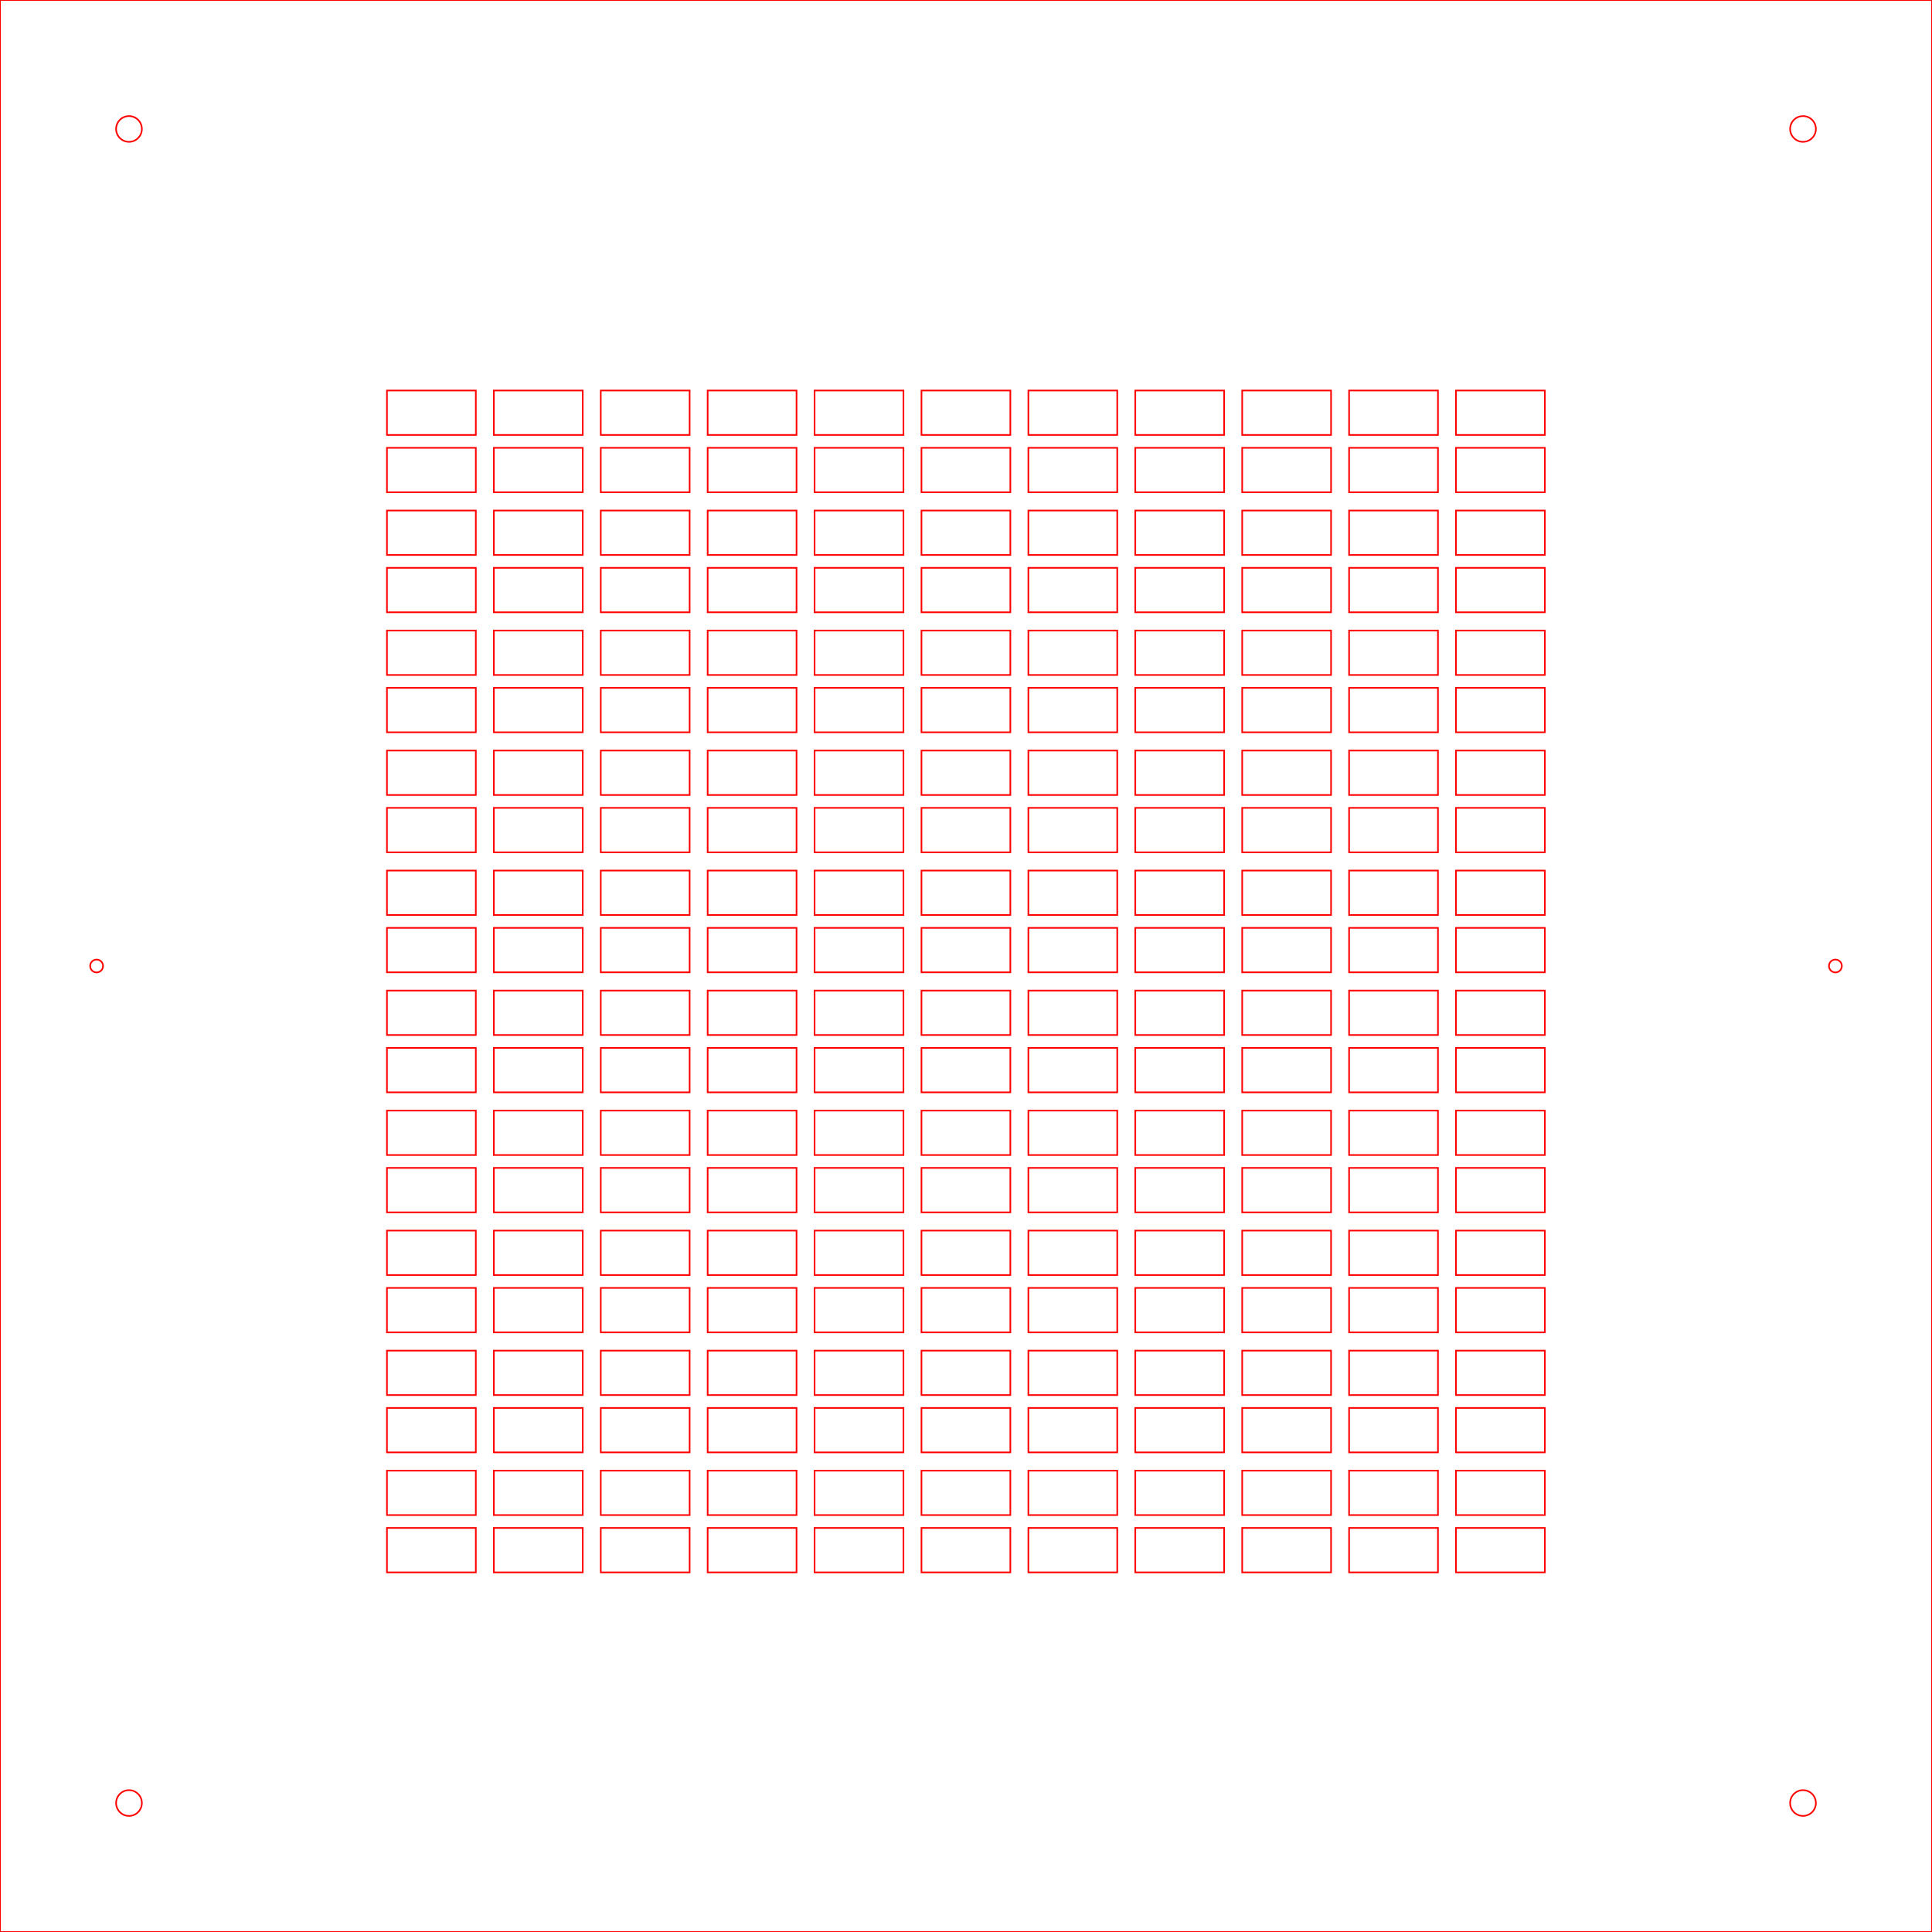
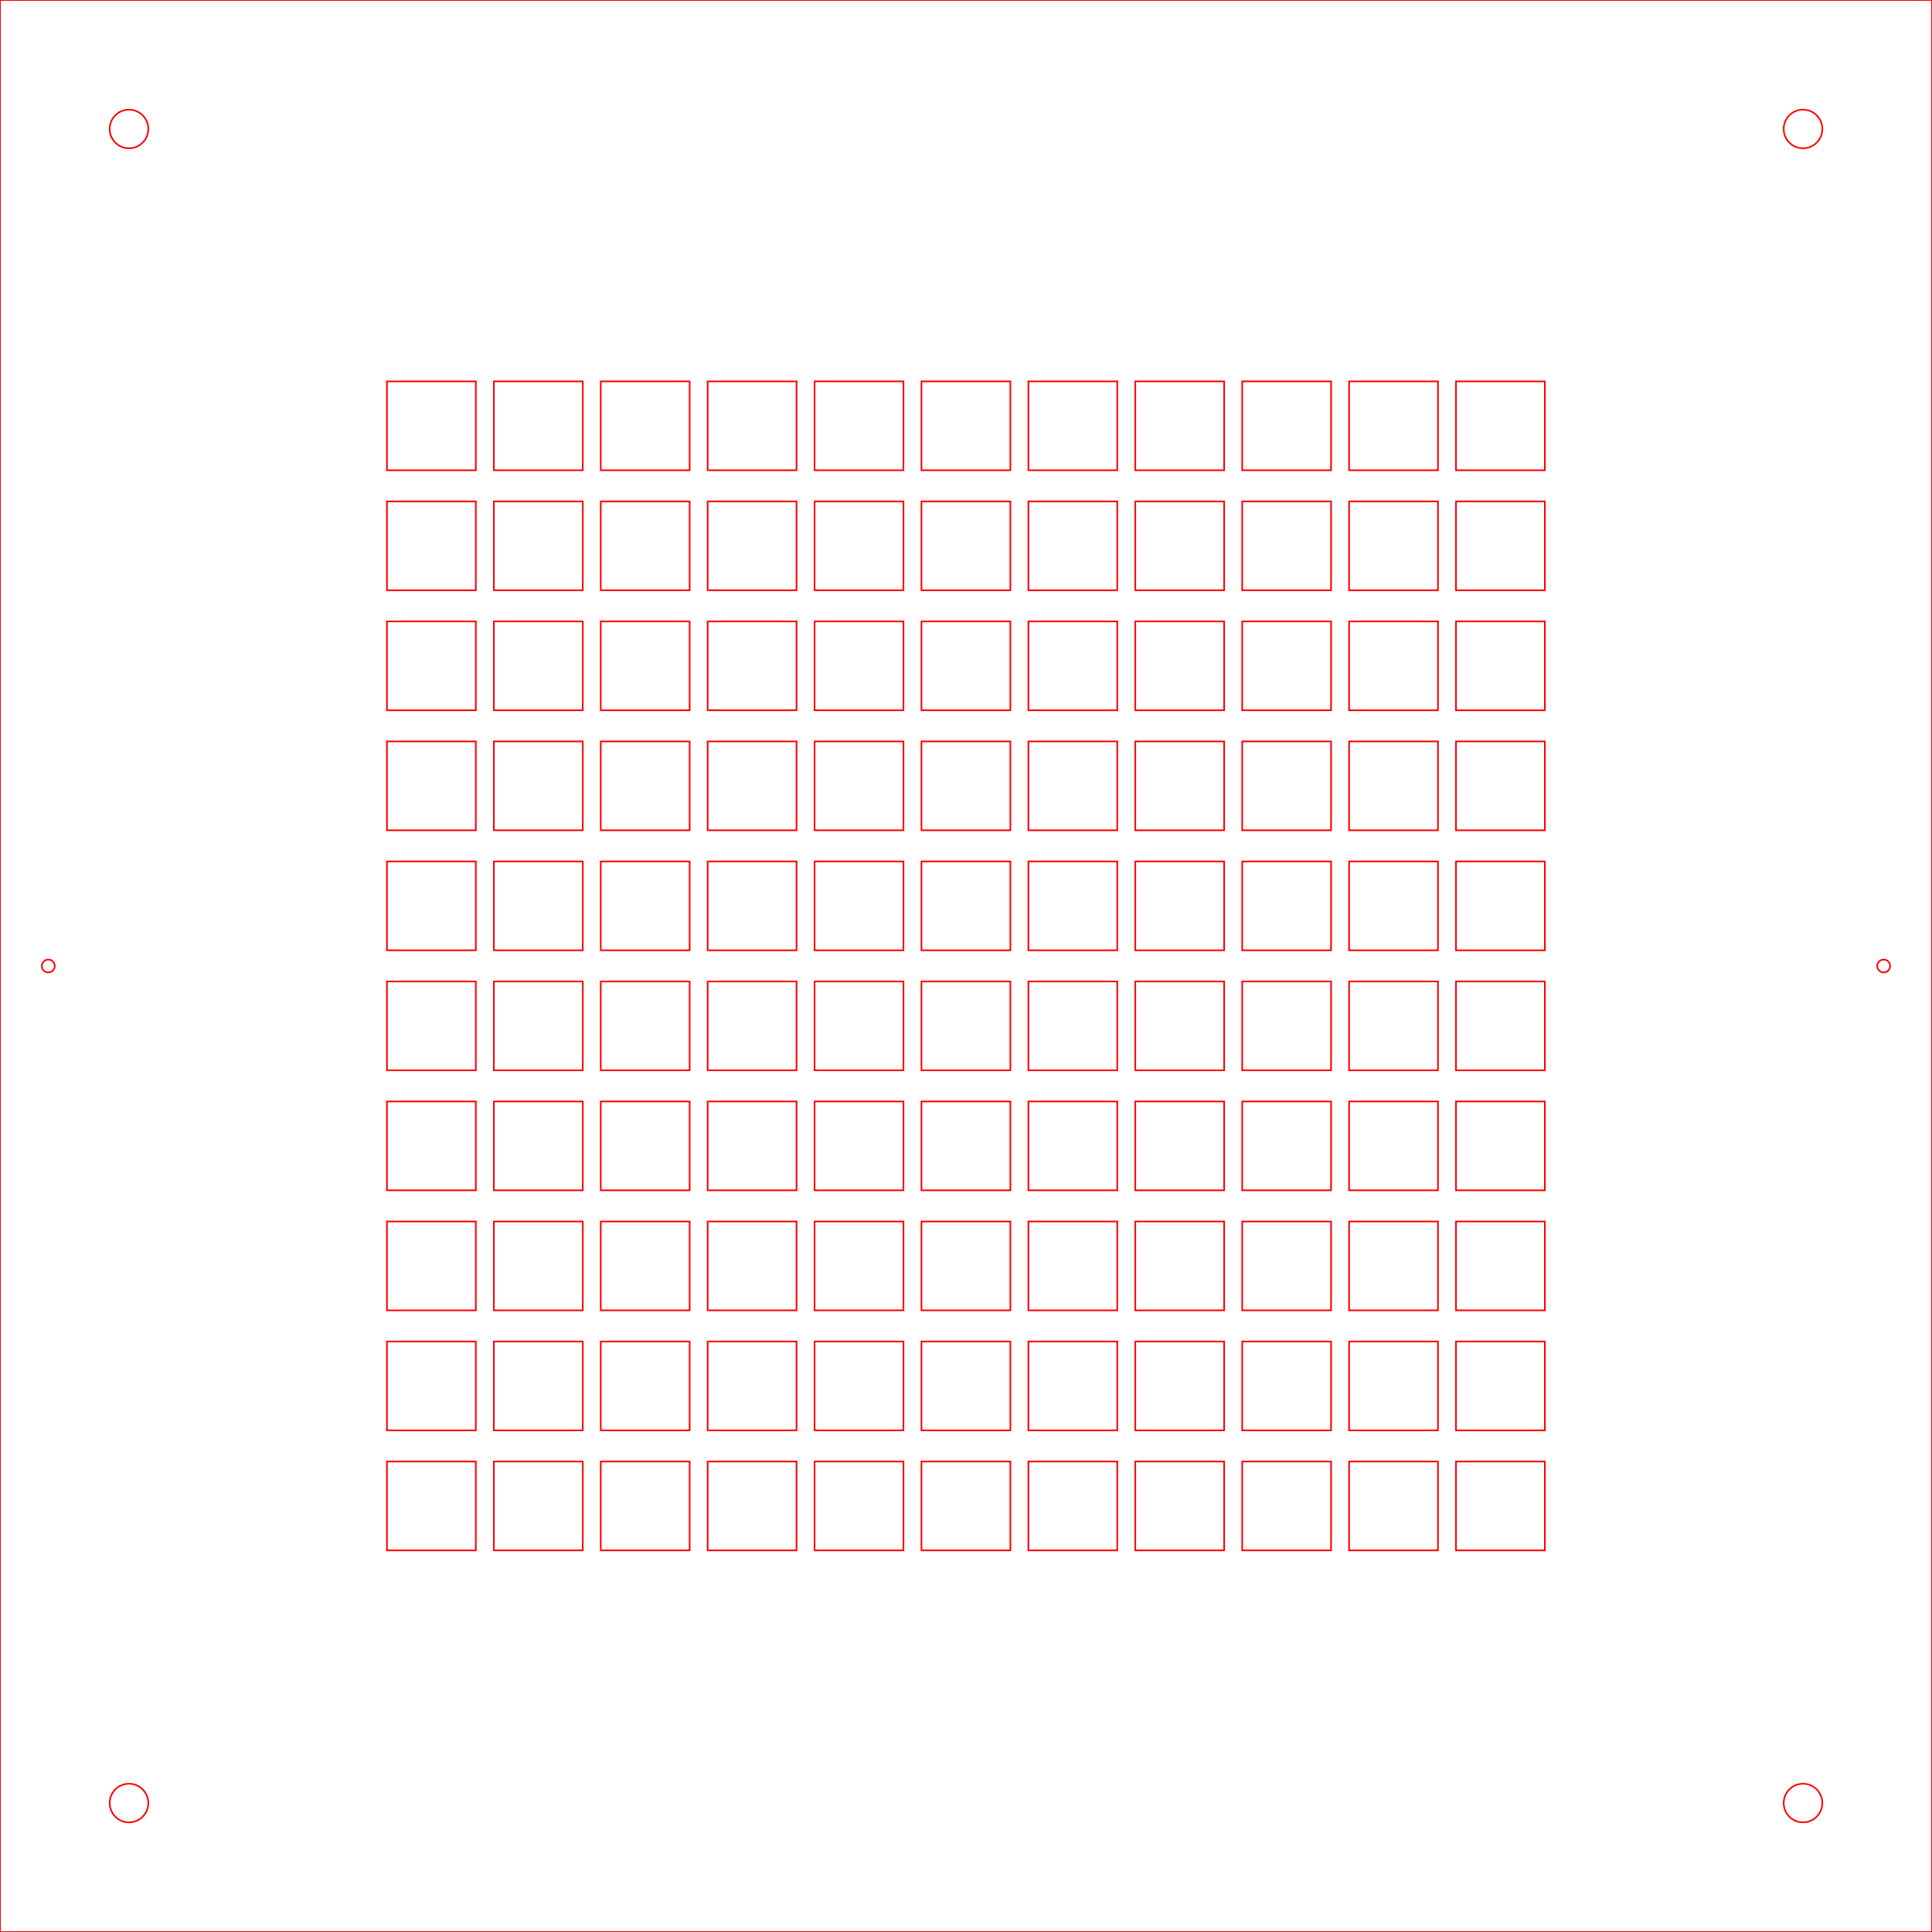
<svg xmlns="http://www.w3.org/2000/svg" width="600mm" height="600mm" viewBox="0 0 600 600">
  <rect x="0" y="0" width="600" height="600" style="fill:none;stroke:#ff0000;stroke-width:0.5" />
-   <circle cx="40.06" cy="40.05" r="4" style="fill:none;stroke:#ff0000;stroke-width:0.5" />
-   <circle cx="559.94" cy="40.05" r="4" style="fill:none;stroke:#ff0000;stroke-width:0.5" />
-   <circle cx="40.06" cy="559.95" r="4" style="fill:none;stroke:#ff0000;stroke-width:0.5" />
-   <circle cx="559.94" cy="559.95" r="4" style="fill:none;stroke:#ff0000;stroke-width:0.5" />
-   <circle cx="30" cy="300" r="2" style="fill:none;stroke:#ff0000;stroke-width:0.5" />
-   <circle cx="570" cy="300" r="2" style="fill:none;stroke:#ff0000;stroke-width:0.5" />
-   <rect x="120.172" y="121.277" width="27.6" height="13.8" style="fill:none;stroke:#ff0000;stroke-width:0.5" />
-   <rect x="120.172" y="139.077" width="27.6" height="13.8" style="fill:none;stroke:#ff0000;stroke-width:0.5" />
-   <rect x="153.372" y="121.277" width="27.6" height="13.8" style="fill:none;stroke:#ff0000;stroke-width:0.5" />
-   <rect x="153.372" y="139.077" width="27.6" height="13.8" style="fill:none;stroke:#ff0000;stroke-width:0.5" />
-   <rect x="186.572" y="121.277" width="27.6" height="13.8" style="fill:none;stroke:#ff0000;stroke-width:0.5" />
-   <rect x="186.572" y="139.077" width="27.6" height="13.8" style="fill:none;stroke:#ff0000;stroke-width:0.5" />
-   <rect x="219.772" y="121.277" width="27.6" height="13.8" style="fill:none;stroke:#ff0000;stroke-width:0.5" />
-   <rect x="219.772" y="139.077" width="27.6" height="13.8" style="fill:none;stroke:#ff0000;stroke-width:0.5" />
-   <rect x="252.972" y="121.277" width="27.6" height="13.8" style="fill:none;stroke:#ff0000;stroke-width:0.5" />
-   <rect x="252.972" y="139.077" width="27.6" height="13.8" style="fill:none;stroke:#ff0000;stroke-width:0.5" />
-   <rect x="286.172" y="121.277" width="27.6" height="13.8" style="fill:none;stroke:#ff0000;stroke-width:0.5" />
-   <rect x="286.172" y="139.077" width="27.6" height="13.8" style="fill:none;stroke:#ff0000;stroke-width:0.5" />
-   <rect x="319.372" y="121.277" width="27.6" height="13.8" style="fill:none;stroke:#ff0000;stroke-width:0.5" />
-   <rect x="319.372" y="139.077" width="27.6" height="13.8" style="fill:none;stroke:#ff0000;stroke-width:0.5" />
-   <rect x="352.572" y="121.277" width="27.6" height="13.8" style="fill:none;stroke:#ff0000;stroke-width:0.5" />
-   <rect x="352.572" y="139.077" width="27.6" height="13.8" style="fill:none;stroke:#ff0000;stroke-width:0.5" />
-   <rect x="385.772" y="121.277" width="27.6" height="13.8" style="fill:none;stroke:#ff0000;stroke-width:0.5" />
-   <rect x="385.772" y="139.077" width="27.6" height="13.8" style="fill:none;stroke:#ff0000;stroke-width:0.5" />
-   <rect x="418.972" y="121.277" width="27.6" height="13.8" style="fill:none;stroke:#ff0000;stroke-width:0.5" />
-   <rect x="418.972" y="139.077" width="27.6" height="13.8" style="fill:none;stroke:#ff0000;stroke-width:0.5" />
-   <rect x="452.172" y="121.277" width="27.6" height="13.8" style="fill:none;stroke:#ff0000;stroke-width:0.5" />
-   <rect x="452.172" y="139.077" width="27.6" height="13.8" style="fill:none;stroke:#ff0000;stroke-width:0.5" />
-   <rect x="120.172" y="158.548" width="27.6" height="13.8" style="fill:none;stroke:#ff0000;stroke-width:0.5" />
-   <rect x="120.172" y="176.348" width="27.6" height="13.8" style="fill:none;stroke:#ff0000;stroke-width:0.5" />
-   <rect x="153.372" y="158.548" width="27.6" height="13.8" style="fill:none;stroke:#ff0000;stroke-width:0.5" />
-   <rect x="153.372" y="176.348" width="27.6" height="13.8" style="fill:none;stroke:#ff0000;stroke-width:0.5" />
-   <rect x="186.572" y="158.548" width="27.6" height="13.8" style="fill:none;stroke:#ff0000;stroke-width:0.5" />
-   <rect x="186.572" y="176.348" width="27.6" height="13.8" style="fill:none;stroke:#ff0000;stroke-width:0.5" />
-   <rect x="219.772" y="158.548" width="27.6" height="13.8" style="fill:none;stroke:#ff0000;stroke-width:0.5" />
-   <rect x="219.772" y="176.348" width="27.6" height="13.8" style="fill:none;stroke:#ff0000;stroke-width:0.5" />
-   <rect x="252.972" y="158.548" width="27.6" height="13.8" style="fill:none;stroke:#ff0000;stroke-width:0.5" />
-   <rect x="252.972" y="176.348" width="27.6" height="13.8" style="fill:none;stroke:#ff0000;stroke-width:0.5" />
-   <rect x="286.172" y="158.548" width="27.6" height="13.8" style="fill:none;stroke:#ff0000;stroke-width:0.5" />
-   <rect x="286.172" y="176.348" width="27.6" height="13.8" style="fill:none;stroke:#ff0000;stroke-width:0.5" />
-   <rect x="319.372" y="158.548" width="27.6" height="13.8" style="fill:none;stroke:#ff0000;stroke-width:0.5" />
-   <rect x="319.372" y="176.348" width="27.6" height="13.8" style="fill:none;stroke:#ff0000;stroke-width:0.5" />
-   <rect x="352.572" y="158.548" width="27.6" height="13.8" style="fill:none;stroke:#ff0000;stroke-width:0.5" />
-   <rect x="352.572" y="176.348" width="27.6" height="13.8" style="fill:none;stroke:#ff0000;stroke-width:0.5" />
-   <rect x="385.772" y="158.548" width="27.6" height="13.8" style="fill:none;stroke:#ff0000;stroke-width:0.5" />
-   <rect x="385.772" y="176.348" width="27.6" height="13.8" style="fill:none;stroke:#ff0000;stroke-width:0.5" />
-   <rect x="418.972" y="158.548" width="27.6" height="13.8" style="fill:none;stroke:#ff0000;stroke-width:0.5" />
-   <rect x="418.972" y="176.348" width="27.6" height="13.8" style="fill:none;stroke:#ff0000;stroke-width:0.5" />
-   <rect x="452.172" y="158.548" width="27.6" height="13.8" style="fill:none;stroke:#ff0000;stroke-width:0.5" />
-   <rect x="452.172" y="176.348" width="27.6" height="13.8" style="fill:none;stroke:#ff0000;stroke-width:0.5" />
-   <rect x="120.172" y="195.82" width="27.6" height="13.8" style="fill:none;stroke:#ff0000;stroke-width:0.5" />
-   <rect x="120.172" y="213.619" width="27.6" height="13.8" style="fill:none;stroke:#ff0000;stroke-width:0.5" />
-   <rect x="153.372" y="195.82" width="27.6" height="13.8" style="fill:none;stroke:#ff0000;stroke-width:0.5" />
-   <rect x="153.372" y="213.619" width="27.6" height="13.8" style="fill:none;stroke:#ff0000;stroke-width:0.5" />
-   <rect x="186.572" y="195.82" width="27.6" height="13.8" style="fill:none;stroke:#ff0000;stroke-width:0.5" />
-   <rect x="186.572" y="213.619" width="27.6" height="13.8" style="fill:none;stroke:#ff0000;stroke-width:0.5" />
-   <rect x="219.772" y="195.82" width="27.6" height="13.8" style="fill:none;stroke:#ff0000;stroke-width:0.5" />
-   <rect x="219.772" y="213.619" width="27.6" height="13.8" style="fill:none;stroke:#ff0000;stroke-width:0.5" />
-   <rect x="252.972" y="195.82" width="27.6" height="13.8" style="fill:none;stroke:#ff0000;stroke-width:0.5" />
-   <rect x="252.972" y="213.619" width="27.6" height="13.8" style="fill:none;stroke:#ff0000;stroke-width:0.5" />
-   <rect x="286.172" y="195.82" width="27.6" height="13.8" style="fill:none;stroke:#ff0000;stroke-width:0.5" />
-   <rect x="286.172" y="213.619" width="27.6" height="13.8" style="fill:none;stroke:#ff0000;stroke-width:0.5" />
-   <rect x="319.372" y="195.82" width="27.6" height="13.8" style="fill:none;stroke:#ff0000;stroke-width:0.5" />
-   <rect x="319.372" y="213.619" width="27.6" height="13.8" style="fill:none;stroke:#ff0000;stroke-width:0.5" />
-   <rect x="352.572" y="195.82" width="27.6" height="13.8" style="fill:none;stroke:#ff0000;stroke-width:0.5" />
-   <rect x="352.572" y="213.619" width="27.6" height="13.8" style="fill:none;stroke:#ff0000;stroke-width:0.5" />
-   <rect x="385.772" y="195.82" width="27.6" height="13.8" style="fill:none;stroke:#ff0000;stroke-width:0.5" />
-   <rect x="385.772" y="213.619" width="27.6" height="13.8" style="fill:none;stroke:#ff0000;stroke-width:0.5" />
-   <rect x="418.972" y="195.82" width="27.6" height="13.8" style="fill:none;stroke:#ff0000;stroke-width:0.5" />
-   <rect x="418.972" y="213.619" width="27.6" height="13.8" style="fill:none;stroke:#ff0000;stroke-width:0.5" />
-   <rect x="452.172" y="195.82" width="27.6" height="13.8" style="fill:none;stroke:#ff0000;stroke-width:0.5" />
-   <rect x="452.172" y="213.619" width="27.6" height="13.8" style="fill:none;stroke:#ff0000;stroke-width:0.5" />
-   <rect x="120.172" y="233.091" width="27.6" height="13.8" style="fill:none;stroke:#ff0000;stroke-width:0.5" />
-   <rect x="120.172" y="250.891" width="27.6" height="13.8" style="fill:none;stroke:#ff0000;stroke-width:0.5" />
-   <rect x="153.372" y="233.091" width="27.6" height="13.8" style="fill:none;stroke:#ff0000;stroke-width:0.5" />
-   <rect x="153.372" y="250.891" width="27.6" height="13.8" style="fill:none;stroke:#ff0000;stroke-width:0.5" />
-   <rect x="186.572" y="233.091" width="27.6" height="13.8" style="fill:none;stroke:#ff0000;stroke-width:0.5" />
-   <rect x="186.572" y="250.891" width="27.6" height="13.8" style="fill:none;stroke:#ff0000;stroke-width:0.5" />
-   <rect x="219.772" y="233.091" width="27.6" height="13.8" style="fill:none;stroke:#ff0000;stroke-width:0.5" />
-   <rect x="219.772" y="250.891" width="27.6" height="13.8" style="fill:none;stroke:#ff0000;stroke-width:0.5" />
-   <rect x="252.972" y="233.091" width="27.6" height="13.8" style="fill:none;stroke:#ff0000;stroke-width:0.5" />
-   <rect x="252.972" y="250.891" width="27.6" height="13.8" style="fill:none;stroke:#ff0000;stroke-width:0.5" />
-   <rect x="286.172" y="233.091" width="27.6" height="13.8" style="fill:none;stroke:#ff0000;stroke-width:0.5" />
-   <rect x="286.172" y="250.891" width="27.6" height="13.8" style="fill:none;stroke:#ff0000;stroke-width:0.5" />
-   <rect x="319.372" y="233.091" width="27.6" height="13.8" style="fill:none;stroke:#ff0000;stroke-width:0.5" />
-   <rect x="319.372" y="250.891" width="27.6" height="13.8" style="fill:none;stroke:#ff0000;stroke-width:0.5" />
-   <rect x="352.572" y="233.091" width="27.6" height="13.8" style="fill:none;stroke:#ff0000;stroke-width:0.5" />
-   <rect x="352.572" y="250.891" width="27.6" height="13.8" style="fill:none;stroke:#ff0000;stroke-width:0.5" />
-   <rect x="385.772" y="233.091" width="27.6" height="13.8" style="fill:none;stroke:#ff0000;stroke-width:0.5" />
-   <rect x="385.772" y="250.891" width="27.6" height="13.8" style="fill:none;stroke:#ff0000;stroke-width:0.5" />
-   <rect x="418.972" y="233.091" width="27.6" height="13.8" style="fill:none;stroke:#ff0000;stroke-width:0.5" />
-   <rect x="418.972" y="250.891" width="27.6" height="13.8" style="fill:none;stroke:#ff0000;stroke-width:0.5" />
-   <rect x="452.172" y="233.091" width="27.6" height="13.8" style="fill:none;stroke:#ff0000;stroke-width:0.5" />
-   <rect x="452.172" y="250.891" width="27.6" height="13.8" style="fill:none;stroke:#ff0000;stroke-width:0.5" />
-   <rect x="120.172" y="270.362" width="27.6" height="13.8" style="fill:none;stroke:#ff0000;stroke-width:0.5" />
-   <rect x="120.172" y="288.162" width="27.6" height="13.8" style="fill:none;stroke:#ff0000;stroke-width:0.5" />
-   <rect x="153.372" y="270.362" width="27.6" height="13.8" style="fill:none;stroke:#ff0000;stroke-width:0.5" />
-   <rect x="153.372" y="288.162" width="27.6" height="13.8" style="fill:none;stroke:#ff0000;stroke-width:0.5" />
-   <rect x="186.572" y="270.362" width="27.6" height="13.8" style="fill:none;stroke:#ff0000;stroke-width:0.5" />
-   <rect x="186.572" y="288.162" width="27.6" height="13.8" style="fill:none;stroke:#ff0000;stroke-width:0.5" />
-   <rect x="219.772" y="270.362" width="27.6" height="13.8" style="fill:none;stroke:#ff0000;stroke-width:0.5" />
-   <rect x="219.772" y="288.162" width="27.6" height="13.8" style="fill:none;stroke:#ff0000;stroke-width:0.5" />
-   <rect x="252.972" y="270.362" width="27.6" height="13.8" style="fill:none;stroke:#ff0000;stroke-width:0.5" />
-   <rect x="252.972" y="288.162" width="27.6" height="13.8" style="fill:none;stroke:#ff0000;stroke-width:0.5" />
-   <rect x="286.172" y="270.362" width="27.6" height="13.8" style="fill:none;stroke:#ff0000;stroke-width:0.5" />
-   <rect x="286.172" y="288.162" width="27.6" height="13.8" style="fill:none;stroke:#ff0000;stroke-width:0.5" />
-   <rect x="319.372" y="270.362" width="27.6" height="13.8" style="fill:none;stroke:#ff0000;stroke-width:0.5" />
-   <rect x="319.372" y="288.162" width="27.6" height="13.8" style="fill:none;stroke:#ff0000;stroke-width:0.5" />
-   <rect x="352.572" y="270.362" width="27.6" height="13.8" style="fill:none;stroke:#ff0000;stroke-width:0.5" />
-   <rect x="352.572" y="288.162" width="27.6" height="13.8" style="fill:none;stroke:#ff0000;stroke-width:0.5" />
-   <rect x="385.772" y="270.362" width="27.6" height="13.8" style="fill:none;stroke:#ff0000;stroke-width:0.5" />
-   <rect x="385.772" y="288.162" width="27.6" height="13.8" style="fill:none;stroke:#ff0000;stroke-width:0.5" />
-   <rect x="418.972" y="270.362" width="27.6" height="13.8" style="fill:none;stroke:#ff0000;stroke-width:0.5" />
-   <rect x="418.972" y="288.162" width="27.6" height="13.8" style="fill:none;stroke:#ff0000;stroke-width:0.5" />
-   <rect x="452.172" y="270.362" width="27.6" height="13.8" style="fill:none;stroke:#ff0000;stroke-width:0.5" />
-   <rect x="452.172" y="288.162" width="27.6" height="13.8" style="fill:none;stroke:#ff0000;stroke-width:0.5" />
-   <rect x="120.172" y="307.634" width="27.6" height="13.8" style="fill:none;stroke:#ff0000;stroke-width:0.5" />
-   <rect x="120.172" y="325.434" width="27.6" height="13.8" style="fill:none;stroke:#ff0000;stroke-width:0.5" />
-   <rect x="153.372" y="307.634" width="27.6" height="13.8" style="fill:none;stroke:#ff0000;stroke-width:0.5" />
-   <rect x="153.372" y="325.434" width="27.6" height="13.8" style="fill:none;stroke:#ff0000;stroke-width:0.5" />
-   <rect x="186.572" y="307.634" width="27.6" height="13.8" style="fill:none;stroke:#ff0000;stroke-width:0.5" />
-   <rect x="186.572" y="325.434" width="27.6" height="13.8" style="fill:none;stroke:#ff0000;stroke-width:0.5" />
-   <rect x="219.772" y="307.634" width="27.6" height="13.8" style="fill:none;stroke:#ff0000;stroke-width:0.5" />
-   <rect x="219.772" y="325.434" width="27.6" height="13.8" style="fill:none;stroke:#ff0000;stroke-width:0.5" />
-   <rect x="252.972" y="307.634" width="27.6" height="13.8" style="fill:none;stroke:#ff0000;stroke-width:0.5" />
-   <rect x="252.972" y="325.434" width="27.6" height="13.8" style="fill:none;stroke:#ff0000;stroke-width:0.5" />
-   <rect x="286.172" y="307.634" width="27.6" height="13.8" style="fill:none;stroke:#ff0000;stroke-width:0.5" />
-   <rect x="286.172" y="325.434" width="27.6" height="13.8" style="fill:none;stroke:#ff0000;stroke-width:0.5" />
-   <rect x="319.372" y="307.634" width="27.6" height="13.8" style="fill:none;stroke:#ff0000;stroke-width:0.5" />
-   <rect x="319.372" y="325.434" width="27.6" height="13.8" style="fill:none;stroke:#ff0000;stroke-width:0.5" />
-   <rect x="352.572" y="307.634" width="27.6" height="13.8" style="fill:none;stroke:#ff0000;stroke-width:0.5" />
-   <rect x="352.572" y="325.434" width="27.6" height="13.8" style="fill:none;stroke:#ff0000;stroke-width:0.5" />
-   <rect x="385.772" y="307.634" width="27.6" height="13.8" style="fill:none;stroke:#ff0000;stroke-width:0.5" />
-   <rect x="385.772" y="325.434" width="27.6" height="13.8" style="fill:none;stroke:#ff0000;stroke-width:0.5" />
-   <rect x="418.972" y="307.634" width="27.6" height="13.8" style="fill:none;stroke:#ff0000;stroke-width:0.5" />
-   <rect x="418.972" y="325.434" width="27.6" height="13.8" style="fill:none;stroke:#ff0000;stroke-width:0.5" />
-   <rect x="452.172" y="307.634" width="27.6" height="13.8" style="fill:none;stroke:#ff0000;stroke-width:0.5" />
-   <rect x="452.172" y="325.434" width="27.6" height="13.8" style="fill:none;stroke:#ff0000;stroke-width:0.5" />
-   <rect x="120.172" y="344.905" width="27.6" height="13.8" style="fill:none;stroke:#ff0000;stroke-width:0.5" />
-   <rect x="120.172" y="362.705" width="27.6" height="13.8" style="fill:none;stroke:#ff0000;stroke-width:0.5" />
-   <rect x="153.372" y="344.905" width="27.6" height="13.8" style="fill:none;stroke:#ff0000;stroke-width:0.5" />
-   <rect x="153.372" y="362.705" width="27.6" height="13.8" style="fill:none;stroke:#ff0000;stroke-width:0.5" />
-   <rect x="186.572" y="344.905" width="27.6" height="13.8" style="fill:none;stroke:#ff0000;stroke-width:0.5" />
-   <rect x="186.572" y="362.705" width="27.6" height="13.8" style="fill:none;stroke:#ff0000;stroke-width:0.5" />
-   <rect x="219.772" y="344.905" width="27.6" height="13.8" style="fill:none;stroke:#ff0000;stroke-width:0.5" />
-   <rect x="219.772" y="362.705" width="27.6" height="13.8" style="fill:none;stroke:#ff0000;stroke-width:0.5" />
-   <rect x="252.972" y="344.905" width="27.6" height="13.8" style="fill:none;stroke:#ff0000;stroke-width:0.5" />
-   <rect x="252.972" y="362.705" width="27.6" height="13.8" style="fill:none;stroke:#ff0000;stroke-width:0.5" />
-   <rect x="286.172" y="344.905" width="27.6" height="13.8" style="fill:none;stroke:#ff0000;stroke-width:0.5" />
-   <rect x="286.172" y="362.705" width="27.6" height="13.8" style="fill:none;stroke:#ff0000;stroke-width:0.5" />
-   <rect x="319.372" y="344.905" width="27.6" height="13.8" style="fill:none;stroke:#ff0000;stroke-width:0.5" />
-   <rect x="319.372" y="362.705" width="27.6" height="13.8" style="fill:none;stroke:#ff0000;stroke-width:0.5" />
-   <rect x="352.572" y="344.905" width="27.6" height="13.8" style="fill:none;stroke:#ff0000;stroke-width:0.5" />
-   <rect x="352.572" y="362.705" width="27.6" height="13.8" style="fill:none;stroke:#ff0000;stroke-width:0.5" />
-   <rect x="385.772" y="344.905" width="27.6" height="13.8" style="fill:none;stroke:#ff0000;stroke-width:0.5" />
-   <rect x="385.772" y="362.705" width="27.6" height="13.8" style="fill:none;stroke:#ff0000;stroke-width:0.5" />
-   <rect x="418.972" y="344.905" width="27.6" height="13.8" style="fill:none;stroke:#ff0000;stroke-width:0.5" />
-   <rect x="418.972" y="362.705" width="27.6" height="13.8" style="fill:none;stroke:#ff0000;stroke-width:0.5" />
-   <rect x="452.172" y="344.905" width="27.6" height="13.8" style="fill:none;stroke:#ff0000;stroke-width:0.5" />
-   <rect x="452.172" y="362.705" width="27.6" height="13.8" style="fill:none;stroke:#ff0000;stroke-width:0.5" />
-   <rect x="120.172" y="382.176" width="27.6" height="13.8" style="fill:none;stroke:#ff0000;stroke-width:0.5" />
-   <rect x="120.172" y="399.976" width="27.6" height="13.8" style="fill:none;stroke:#ff0000;stroke-width:0.5" />
-   <rect x="153.372" y="382.176" width="27.6" height="13.8" style="fill:none;stroke:#ff0000;stroke-width:0.5" />
-   <rect x="153.372" y="399.976" width="27.6" height="13.8" style="fill:none;stroke:#ff0000;stroke-width:0.5" />
-   <rect x="186.572" y="382.176" width="27.6" height="13.8" style="fill:none;stroke:#ff0000;stroke-width:0.5" />
-   <rect x="186.572" y="399.976" width="27.6" height="13.8" style="fill:none;stroke:#ff0000;stroke-width:0.5" />
-   <rect x="219.772" y="382.176" width="27.6" height="13.8" style="fill:none;stroke:#ff0000;stroke-width:0.5" />
-   <rect x="219.772" y="399.976" width="27.6" height="13.8" style="fill:none;stroke:#ff0000;stroke-width:0.5" />
-   <rect x="252.972" y="382.176" width="27.6" height="13.8" style="fill:none;stroke:#ff0000;stroke-width:0.5" />
-   <rect x="252.972" y="399.976" width="27.6" height="13.8" style="fill:none;stroke:#ff0000;stroke-width:0.5" />
-   <rect x="286.172" y="382.176" width="27.6" height="13.8" style="fill:none;stroke:#ff0000;stroke-width:0.5" />
-   <rect x="286.172" y="399.976" width="27.6" height="13.8" style="fill:none;stroke:#ff0000;stroke-width:0.5" />
-   <rect x="319.372" y="382.176" width="27.6" height="13.8" style="fill:none;stroke:#ff0000;stroke-width:0.5" />
-   <rect x="319.372" y="399.976" width="27.6" height="13.8" style="fill:none;stroke:#ff0000;stroke-width:0.5" />
-   <rect x="352.572" y="382.176" width="27.6" height="13.8" style="fill:none;stroke:#ff0000;stroke-width:0.5" />
-   <rect x="352.572" y="399.976" width="27.6" height="13.8" style="fill:none;stroke:#ff0000;stroke-width:0.5" />
-   <rect x="385.772" y="382.176" width="27.6" height="13.8" style="fill:none;stroke:#ff0000;stroke-width:0.5" />
-   <rect x="385.772" y="399.976" width="27.6" height="13.8" style="fill:none;stroke:#ff0000;stroke-width:0.5" />
-   <rect x="418.972" y="382.176" width="27.6" height="13.8" style="fill:none;stroke:#ff0000;stroke-width:0.5" />
-   <rect x="418.972" y="399.976" width="27.6" height="13.8" style="fill:none;stroke:#ff0000;stroke-width:0.5" />
-   <rect x="452.172" y="382.176" width="27.6" height="13.8" style="fill:none;stroke:#ff0000;stroke-width:0.5" />
-   <rect x="452.172" y="399.976" width="27.6" height="13.8" style="fill:none;stroke:#ff0000;stroke-width:0.5" />
-   <rect x="120.172" y="419.448" width="27.6" height="13.8" style="fill:none;stroke:#ff0000;stroke-width:0.5" />
-   <rect x="120.172" y="437.248" width="27.6" height="13.8" style="fill:none;stroke:#ff0000;stroke-width:0.5" />
-   <rect x="153.372" y="419.448" width="27.6" height="13.8" style="fill:none;stroke:#ff0000;stroke-width:0.5" />
-   <rect x="153.372" y="437.248" width="27.6" height="13.8" style="fill:none;stroke:#ff0000;stroke-width:0.5" />
-   <rect x="186.572" y="419.448" width="27.6" height="13.8" style="fill:none;stroke:#ff0000;stroke-width:0.5" />
-   <rect x="186.572" y="437.248" width="27.6" height="13.8" style="fill:none;stroke:#ff0000;stroke-width:0.5" />
-   <rect x="219.772" y="419.448" width="27.6" height="13.8" style="fill:none;stroke:#ff0000;stroke-width:0.5" />
-   <rect x="219.772" y="437.248" width="27.6" height="13.8" style="fill:none;stroke:#ff0000;stroke-width:0.5" />
-   <rect x="252.972" y="419.448" width="27.6" height="13.8" style="fill:none;stroke:#ff0000;stroke-width:0.5" />
-   <rect x="252.972" y="437.248" width="27.6" height="13.8" style="fill:none;stroke:#ff0000;stroke-width:0.5" />
-   <rect x="286.172" y="419.448" width="27.6" height="13.8" style="fill:none;stroke:#ff0000;stroke-width:0.5" />
-   <rect x="286.172" y="437.248" width="27.6" height="13.8" style="fill:none;stroke:#ff0000;stroke-width:0.5" />
-   <rect x="319.372" y="419.448" width="27.6" height="13.8" style="fill:none;stroke:#ff0000;stroke-width:0.5" />
-   <rect x="319.372" y="437.248" width="27.6" height="13.8" style="fill:none;stroke:#ff0000;stroke-width:0.5" />
-   <rect x="352.572" y="419.448" width="27.6" height="13.8" style="fill:none;stroke:#ff0000;stroke-width:0.5" />
-   <rect x="352.572" y="437.248" width="27.6" height="13.8" style="fill:none;stroke:#ff0000;stroke-width:0.5" />
-   <rect x="385.772" y="419.448" width="27.6" height="13.8" style="fill:none;stroke:#ff0000;stroke-width:0.5" />
-   <rect x="385.772" y="437.248" width="27.6" height="13.8" style="fill:none;stroke:#ff0000;stroke-width:0.5" />
-   <rect x="418.972" y="419.448" width="27.6" height="13.8" style="fill:none;stroke:#ff0000;stroke-width:0.5" />
-   <rect x="418.972" y="437.248" width="27.6" height="13.8" style="fill:none;stroke:#ff0000;stroke-width:0.5" />
-   <rect x="452.172" y="419.448" width="27.6" height="13.8" style="fill:none;stroke:#ff0000;stroke-width:0.5" />
-   <rect x="452.172" y="437.248" width="27.6" height="13.8" style="fill:none;stroke:#ff0000;stroke-width:0.5" />
-   <rect x="120.172" y="456.719" width="27.6" height="13.8" style="fill:none;stroke:#ff0000;stroke-width:0.5" />
-   <rect x="120.172" y="474.519" width="27.6" height="13.8" style="fill:none;stroke:#ff0000;stroke-width:0.5" />
-   <rect x="153.372" y="456.719" width="27.6" height="13.8" style="fill:none;stroke:#ff0000;stroke-width:0.5" />
-   <rect x="153.372" y="474.519" width="27.6" height="13.8" style="fill:none;stroke:#ff0000;stroke-width:0.5" />
-   <rect x="186.572" y="456.719" width="27.6" height="13.8" style="fill:none;stroke:#ff0000;stroke-width:0.5" />
-   <rect x="186.572" y="474.519" width="27.6" height="13.8" style="fill:none;stroke:#ff0000;stroke-width:0.5" />
-   <rect x="219.772" y="456.719" width="27.6" height="13.8" style="fill:none;stroke:#ff0000;stroke-width:0.5" />
-   <rect x="219.772" y="474.519" width="27.6" height="13.8" style="fill:none;stroke:#ff0000;stroke-width:0.5" />
-   <rect x="252.972" y="456.719" width="27.6" height="13.8" style="fill:none;stroke:#ff0000;stroke-width:0.5" />
-   <rect x="252.972" y="474.519" width="27.6" height="13.8" style="fill:none;stroke:#ff0000;stroke-width:0.5" />
-   <rect x="286.172" y="456.719" width="27.6" height="13.8" style="fill:none;stroke:#ff0000;stroke-width:0.5" />
-   <rect x="286.172" y="474.519" width="27.6" height="13.8" style="fill:none;stroke:#ff0000;stroke-width:0.5" />
-   <rect x="319.372" y="456.719" width="27.6" height="13.8" style="fill:none;stroke:#ff0000;stroke-width:0.5" />
-   <rect x="319.372" y="474.519" width="27.6" height="13.8" style="fill:none;stroke:#ff0000;stroke-width:0.5" />
-   <rect x="352.572" y="456.719" width="27.6" height="13.8" style="fill:none;stroke:#ff0000;stroke-width:0.5" />
-   <rect x="352.572" y="474.519" width="27.6" height="13.8" style="fill:none;stroke:#ff0000;stroke-width:0.5" />
-   <rect x="385.772" y="456.719" width="27.6" height="13.8" style="fill:none;stroke:#ff0000;stroke-width:0.5" />
-   <rect x="385.772" y="474.519" width="27.6" height="13.8" style="fill:none;stroke:#ff0000;stroke-width:0.5" />
-   <rect x="418.972" y="456.719" width="27.6" height="13.8" style="fill:none;stroke:#ff0000;stroke-width:0.5" />
-   <rect x="418.972" y="474.519" width="27.6" height="13.8" style="fill:none;stroke:#ff0000;stroke-width:0.5" />
-   <rect x="452.172" y="456.719" width="27.6" height="13.8" style="fill:none;stroke:#ff0000;stroke-width:0.5" />
-   <rect x="452.172" y="474.519" width="27.6" height="13.8" style="fill:none;stroke:#ff0000;stroke-width:0.5" />
+   <circle cx="40.06" cy="40.05" r="6" style="fill:none;stroke:#ff0000;stroke-width:0.5" />
+   <circle cx="559.94" cy="40.05" r="6" style="fill:none;stroke:#ff0000;stroke-width:0.5" />
+   <circle cx="40.06" cy="559.95" r="6" style="fill:none;stroke:#ff0000;stroke-width:0.5" />
+   <circle cx="559.94" cy="559.95" r="6" style="fill:none;stroke:#ff0000;stroke-width:0.5" />
+   <circle cx="15" cy="300" r="2" style="fill:none;stroke:#ff0000;stroke-width:0.5" />
+   <circle cx="585" cy="300" r="2" style="fill:none;stroke:#ff0000;stroke-width:0.5" />
+   <rect x="120.172" y="118.441" width="27.6" height="27.6" style="fill:none;stroke:#ff0000;stroke-width:0.5" />
+   <rect x="153.372" y="118.441" width="27.6" height="27.6" style="fill:none;stroke:#ff0000;stroke-width:0.5" />
+   <rect x="186.572" y="118.441" width="27.6" height="27.6" style="fill:none;stroke:#ff0000;stroke-width:0.5" />
+   <rect x="219.772" y="118.441" width="27.6" height="27.6" style="fill:none;stroke:#ff0000;stroke-width:0.5" />
+   <rect x="252.972" y="118.441" width="27.6" height="27.6" style="fill:none;stroke:#ff0000;stroke-width:0.5" />
+   <rect x="286.172" y="118.441" width="27.6" height="27.6" style="fill:none;stroke:#ff0000;stroke-width:0.5" />
+   <rect x="319.372" y="118.441" width="27.6" height="27.6" style="fill:none;stroke:#ff0000;stroke-width:0.5" />
+   <rect x="352.572" y="118.441" width="27.6" height="27.6" style="fill:none;stroke:#ff0000;stroke-width:0.5" />
+   <rect x="385.772" y="118.441" width="27.6" height="27.6" style="fill:none;stroke:#ff0000;stroke-width:0.5" />
+   <rect x="418.972" y="118.441" width="27.6" height="27.6" style="fill:none;stroke:#ff0000;stroke-width:0.5" />
+   <rect x="452.172" y="118.441" width="27.6" height="27.6" style="fill:none;stroke:#ff0000;stroke-width:0.5" />
+   <rect x="120.172" y="155.712" width="27.6" height="27.6" style="fill:none;stroke:#ff0000;stroke-width:0.5" />
+   <rect x="153.372" y="155.712" width="27.6" height="27.6" style="fill:none;stroke:#ff0000;stroke-width:0.5" />
+   <rect x="186.572" y="155.712" width="27.6" height="27.6" style="fill:none;stroke:#ff0000;stroke-width:0.5" />
+   <rect x="219.772" y="155.712" width="27.6" height="27.6" style="fill:none;stroke:#ff0000;stroke-width:0.5" />
+   <rect x="252.972" y="155.712" width="27.6" height="27.6" style="fill:none;stroke:#ff0000;stroke-width:0.5" />
+   <rect x="286.172" y="155.712" width="27.6" height="27.6" style="fill:none;stroke:#ff0000;stroke-width:0.5" />
+   <rect x="319.372" y="155.712" width="27.6" height="27.6" style="fill:none;stroke:#ff0000;stroke-width:0.5" />
+   <rect x="352.572" y="155.712" width="27.6" height="27.6" style="fill:none;stroke:#ff0000;stroke-width:0.5" />
+   <rect x="385.772" y="155.712" width="27.6" height="27.6" style="fill:none;stroke:#ff0000;stroke-width:0.5" />
+   <rect x="418.972" y="155.712" width="27.6" height="27.6" style="fill:none;stroke:#ff0000;stroke-width:0.5" />
+   <rect x="452.172" y="155.712" width="27.6" height="27.6" style="fill:none;stroke:#ff0000;stroke-width:0.5" />
+   <rect x="120.172" y="192.984" width="27.6" height="27.6" style="fill:none;stroke:#ff0000;stroke-width:0.5" />
+   <rect x="153.372" y="192.984" width="27.6" height="27.6" style="fill:none;stroke:#ff0000;stroke-width:0.5" />
+   <rect x="186.572" y="192.984" width="27.6" height="27.6" style="fill:none;stroke:#ff0000;stroke-width:0.5" />
+   <rect x="219.772" y="192.984" width="27.6" height="27.6" style="fill:none;stroke:#ff0000;stroke-width:0.5" />
+   <rect x="252.972" y="192.984" width="27.6" height="27.6" style="fill:none;stroke:#ff0000;stroke-width:0.5" />
+   <rect x="286.172" y="192.984" width="27.6" height="27.6" style="fill:none;stroke:#ff0000;stroke-width:0.5" />
+   <rect x="319.372" y="192.984" width="27.6" height="27.6" style="fill:none;stroke:#ff0000;stroke-width:0.5" />
+   <rect x="352.572" y="192.984" width="27.6" height="27.6" style="fill:none;stroke:#ff0000;stroke-width:0.5" />
+   <rect x="385.772" y="192.984" width="27.6" height="27.6" style="fill:none;stroke:#ff0000;stroke-width:0.5" />
+   <rect x="418.972" y="192.984" width="27.6" height="27.6" style="fill:none;stroke:#ff0000;stroke-width:0.5" />
+   <rect x="452.172" y="192.984" width="27.6" height="27.6" style="fill:none;stroke:#ff0000;stroke-width:0.5" />
+   <rect x="120.172" y="230.255" width="27.6" height="27.6" style="fill:none;stroke:#ff0000;stroke-width:0.5" />
+   <rect x="153.372" y="230.255" width="27.6" height="27.6" style="fill:none;stroke:#ff0000;stroke-width:0.5" />
+   <rect x="186.572" y="230.255" width="27.6" height="27.6" style="fill:none;stroke:#ff0000;stroke-width:0.5" />
+   <rect x="219.772" y="230.255" width="27.6" height="27.6" style="fill:none;stroke:#ff0000;stroke-width:0.5" />
+   <rect x="252.972" y="230.255" width="27.6" height="27.6" style="fill:none;stroke:#ff0000;stroke-width:0.5" />
+   <rect x="286.172" y="230.255" width="27.6" height="27.6" style="fill:none;stroke:#ff0000;stroke-width:0.5" />
+   <rect x="319.372" y="230.255" width="27.6" height="27.6" style="fill:none;stroke:#ff0000;stroke-width:0.5" />
+   <rect x="352.572" y="230.255" width="27.6" height="27.6" style="fill:none;stroke:#ff0000;stroke-width:0.5" />
+   <rect x="385.772" y="230.255" width="27.6" height="27.6" style="fill:none;stroke:#ff0000;stroke-width:0.5" />
+   <rect x="418.972" y="230.255" width="27.6" height="27.6" style="fill:none;stroke:#ff0000;stroke-width:0.5" />
+   <rect x="452.172" y="230.255" width="27.6" height="27.6" style="fill:none;stroke:#ff0000;stroke-width:0.5" />
+   <rect x="120.172" y="267.527" width="27.6" height="27.6" style="fill:none;stroke:#ff0000;stroke-width:0.5" />
+   <rect x="153.372" y="267.527" width="27.6" height="27.6" style="fill:none;stroke:#ff0000;stroke-width:0.5" />
+   <rect x="186.572" y="267.527" width="27.6" height="27.6" style="fill:none;stroke:#ff0000;stroke-width:0.5" />
+   <rect x="219.772" y="267.527" width="27.6" height="27.6" style="fill:none;stroke:#ff0000;stroke-width:0.5" />
+   <rect x="252.972" y="267.527" width="27.6" height="27.6" style="fill:none;stroke:#ff0000;stroke-width:0.5" />
+   <rect x="286.172" y="267.527" width="27.6" height="27.6" style="fill:none;stroke:#ff0000;stroke-width:0.5" />
+   <rect x="319.372" y="267.527" width="27.6" height="27.6" style="fill:none;stroke:#ff0000;stroke-width:0.5" />
+   <rect x="352.572" y="267.527" width="27.6" height="27.6" style="fill:none;stroke:#ff0000;stroke-width:0.5" />
+   <rect x="385.772" y="267.527" width="27.6" height="27.6" style="fill:none;stroke:#ff0000;stroke-width:0.5" />
+   <rect x="418.972" y="267.527" width="27.6" height="27.6" style="fill:none;stroke:#ff0000;stroke-width:0.5" />
+   <rect x="452.172" y="267.527" width="27.6" height="27.6" style="fill:none;stroke:#ff0000;stroke-width:0.5" />
+   <rect x="120.172" y="304.798" width="27.6" height="27.6" style="fill:none;stroke:#ff0000;stroke-width:0.5" />
+   <rect x="153.372" y="304.798" width="27.6" height="27.6" style="fill:none;stroke:#ff0000;stroke-width:0.5" />
+   <rect x="186.572" y="304.798" width="27.6" height="27.6" style="fill:none;stroke:#ff0000;stroke-width:0.5" />
+   <rect x="219.772" y="304.798" width="27.6" height="27.6" style="fill:none;stroke:#ff0000;stroke-width:0.5" />
+   <rect x="252.972" y="304.798" width="27.6" height="27.6" style="fill:none;stroke:#ff0000;stroke-width:0.5" />
+   <rect x="286.172" y="304.798" width="27.6" height="27.6" style="fill:none;stroke:#ff0000;stroke-width:0.5" />
+   <rect x="319.372" y="304.798" width="27.6" height="27.6" style="fill:none;stroke:#ff0000;stroke-width:0.5" />
+   <rect x="352.572" y="304.798" width="27.6" height="27.6" style="fill:none;stroke:#ff0000;stroke-width:0.5" />
+   <rect x="385.772" y="304.798" width="27.6" height="27.6" style="fill:none;stroke:#ff0000;stroke-width:0.5" />
+   <rect x="418.972" y="304.798" width="27.6" height="27.6" style="fill:none;stroke:#ff0000;stroke-width:0.5" />
+   <rect x="452.172" y="304.798" width="27.6" height="27.6" style="fill:none;stroke:#ff0000;stroke-width:0.5" />
+   <rect x="120.172" y="342.069" width="27.6" height="27.6" style="fill:none;stroke:#ff0000;stroke-width:0.5" />
+   <rect x="153.372" y="342.069" width="27.6" height="27.6" style="fill:none;stroke:#ff0000;stroke-width:0.5" />
+   <rect x="186.572" y="342.069" width="27.6" height="27.6" style="fill:none;stroke:#ff0000;stroke-width:0.5" />
+   <rect x="219.772" y="342.069" width="27.6" height="27.6" style="fill:none;stroke:#ff0000;stroke-width:0.5" />
+   <rect x="252.972" y="342.069" width="27.6" height="27.6" style="fill:none;stroke:#ff0000;stroke-width:0.5" />
+   <rect x="286.172" y="342.069" width="27.6" height="27.6" style="fill:none;stroke:#ff0000;stroke-width:0.5" />
+   <rect x="319.372" y="342.069" width="27.6" height="27.6" style="fill:none;stroke:#ff0000;stroke-width:0.5" />
+   <rect x="352.572" y="342.069" width="27.6" height="27.6" style="fill:none;stroke:#ff0000;stroke-width:0.5" />
+   <rect x="385.772" y="342.069" width="27.6" height="27.6" style="fill:none;stroke:#ff0000;stroke-width:0.5" />
+   <rect x="418.972" y="342.069" width="27.6" height="27.6" style="fill:none;stroke:#ff0000;stroke-width:0.5" />
+   <rect x="452.172" y="342.069" width="27.6" height="27.6" style="fill:none;stroke:#ff0000;stroke-width:0.5" />
+   <rect x="120.172" y="379.341" width="27.6" height="27.6" style="fill:none;stroke:#ff0000;stroke-width:0.5" />
+   <rect x="153.372" y="379.341" width="27.6" height="27.6" style="fill:none;stroke:#ff0000;stroke-width:0.5" />
+   <rect x="186.572" y="379.341" width="27.6" height="27.6" style="fill:none;stroke:#ff0000;stroke-width:0.5" />
+   <rect x="219.772" y="379.341" width="27.6" height="27.6" style="fill:none;stroke:#ff0000;stroke-width:0.5" />
+   <rect x="252.972" y="379.341" width="27.6" height="27.6" style="fill:none;stroke:#ff0000;stroke-width:0.5" />
+   <rect x="286.172" y="379.341" width="27.6" height="27.6" style="fill:none;stroke:#ff0000;stroke-width:0.5" />
+   <rect x="319.372" y="379.341" width="27.6" height="27.6" style="fill:none;stroke:#ff0000;stroke-width:0.5" />
+   <rect x="352.572" y="379.341" width="27.6" height="27.6" style="fill:none;stroke:#ff0000;stroke-width:0.5" />
+   <rect x="385.772" y="379.341" width="27.6" height="27.6" style="fill:none;stroke:#ff0000;stroke-width:0.5" />
+   <rect x="418.972" y="379.341" width="27.6" height="27.6" style="fill:none;stroke:#ff0000;stroke-width:0.5" />
+   <rect x="452.172" y="379.341" width="27.6" height="27.6" style="fill:none;stroke:#ff0000;stroke-width:0.5" />
+   <rect x="120.172" y="416.612" width="27.6" height="27.6" style="fill:none;stroke:#ff0000;stroke-width:0.5" />
+   <rect x="153.372" y="416.612" width="27.6" height="27.6" style="fill:none;stroke:#ff0000;stroke-width:0.5" />
+   <rect x="186.572" y="416.612" width="27.6" height="27.6" style="fill:none;stroke:#ff0000;stroke-width:0.5" />
+   <rect x="219.772" y="416.612" width="27.6" height="27.6" style="fill:none;stroke:#ff0000;stroke-width:0.5" />
+   <rect x="252.972" y="416.612" width="27.6" height="27.6" style="fill:none;stroke:#ff0000;stroke-width:0.5" />
+   <rect x="286.172" y="416.612" width="27.6" height="27.6" style="fill:none;stroke:#ff0000;stroke-width:0.5" />
+   <rect x="319.372" y="416.612" width="27.6" height="27.6" style="fill:none;stroke:#ff0000;stroke-width:0.5" />
+   <rect x="352.572" y="416.612" width="27.6" height="27.6" style="fill:none;stroke:#ff0000;stroke-width:0.5" />
+   <rect x="385.772" y="416.612" width="27.6" height="27.6" style="fill:none;stroke:#ff0000;stroke-width:0.5" />
+   <rect x="418.972" y="416.612" width="27.6" height="27.6" style="fill:none;stroke:#ff0000;stroke-width:0.5" />
+   <rect x="452.172" y="416.612" width="27.6" height="27.6" style="fill:none;stroke:#ff0000;stroke-width:0.5" />
+   <rect x="120.172" y="453.884" width="27.6" height="27.6" style="fill:none;stroke:#ff0000;stroke-width:0.5" />
+   <rect x="153.372" y="453.884" width="27.6" height="27.6" style="fill:none;stroke:#ff0000;stroke-width:0.5" />
+   <rect x="186.572" y="453.884" width="27.6" height="27.6" style="fill:none;stroke:#ff0000;stroke-width:0.5" />
+   <rect x="219.772" y="453.884" width="27.6" height="27.6" style="fill:none;stroke:#ff0000;stroke-width:0.5" />
+   <rect x="252.972" y="453.884" width="27.6" height="27.6" style="fill:none;stroke:#ff0000;stroke-width:0.5" />
+   <rect x="286.172" y="453.884" width="27.6" height="27.6" style="fill:none;stroke:#ff0000;stroke-width:0.5" />
+   <rect x="319.372" y="453.884" width="27.6" height="27.6" style="fill:none;stroke:#ff0000;stroke-width:0.5" />
+   <rect x="352.572" y="453.884" width="27.6" height="27.6" style="fill:none;stroke:#ff0000;stroke-width:0.5" />
+   <rect x="385.772" y="453.884" width="27.6" height="27.6" style="fill:none;stroke:#ff0000;stroke-width:0.5" />
+   <rect x="418.972" y="453.884" width="27.6" height="27.6" style="fill:none;stroke:#ff0000;stroke-width:0.5" />
+   <rect x="452.172" y="453.884" width="27.6" height="27.6" style="fill:none;stroke:#ff0000;stroke-width:0.5" />
</svg>
